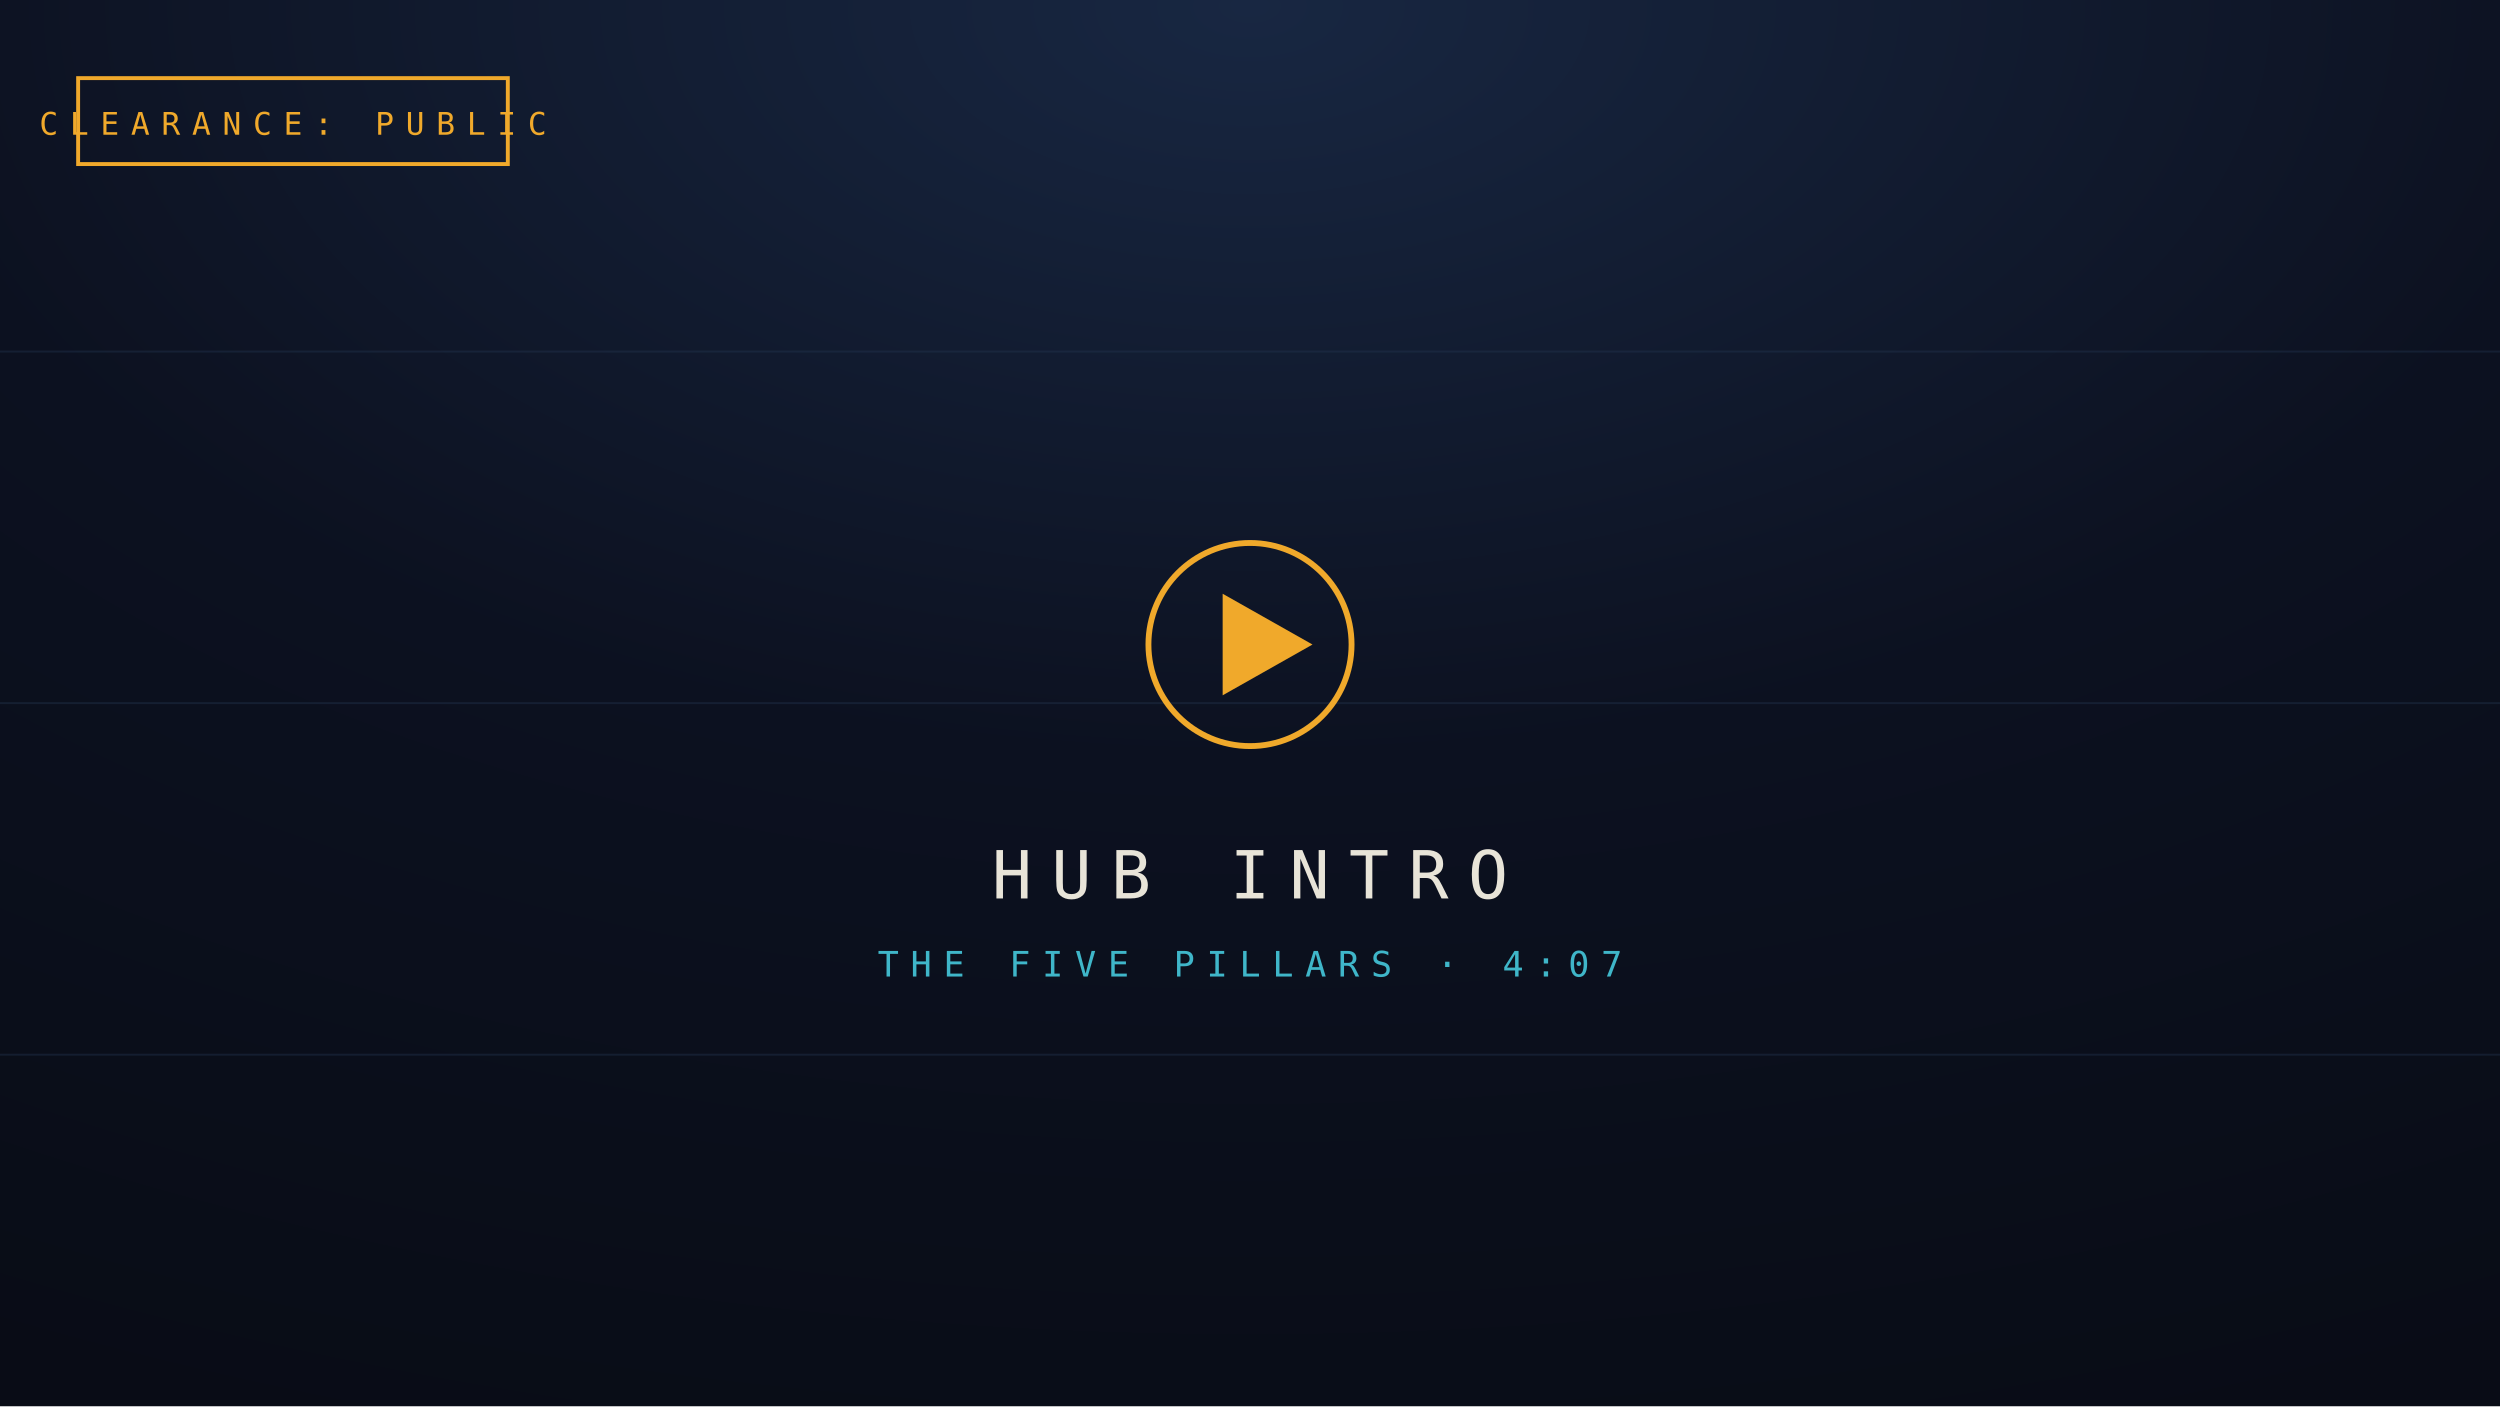
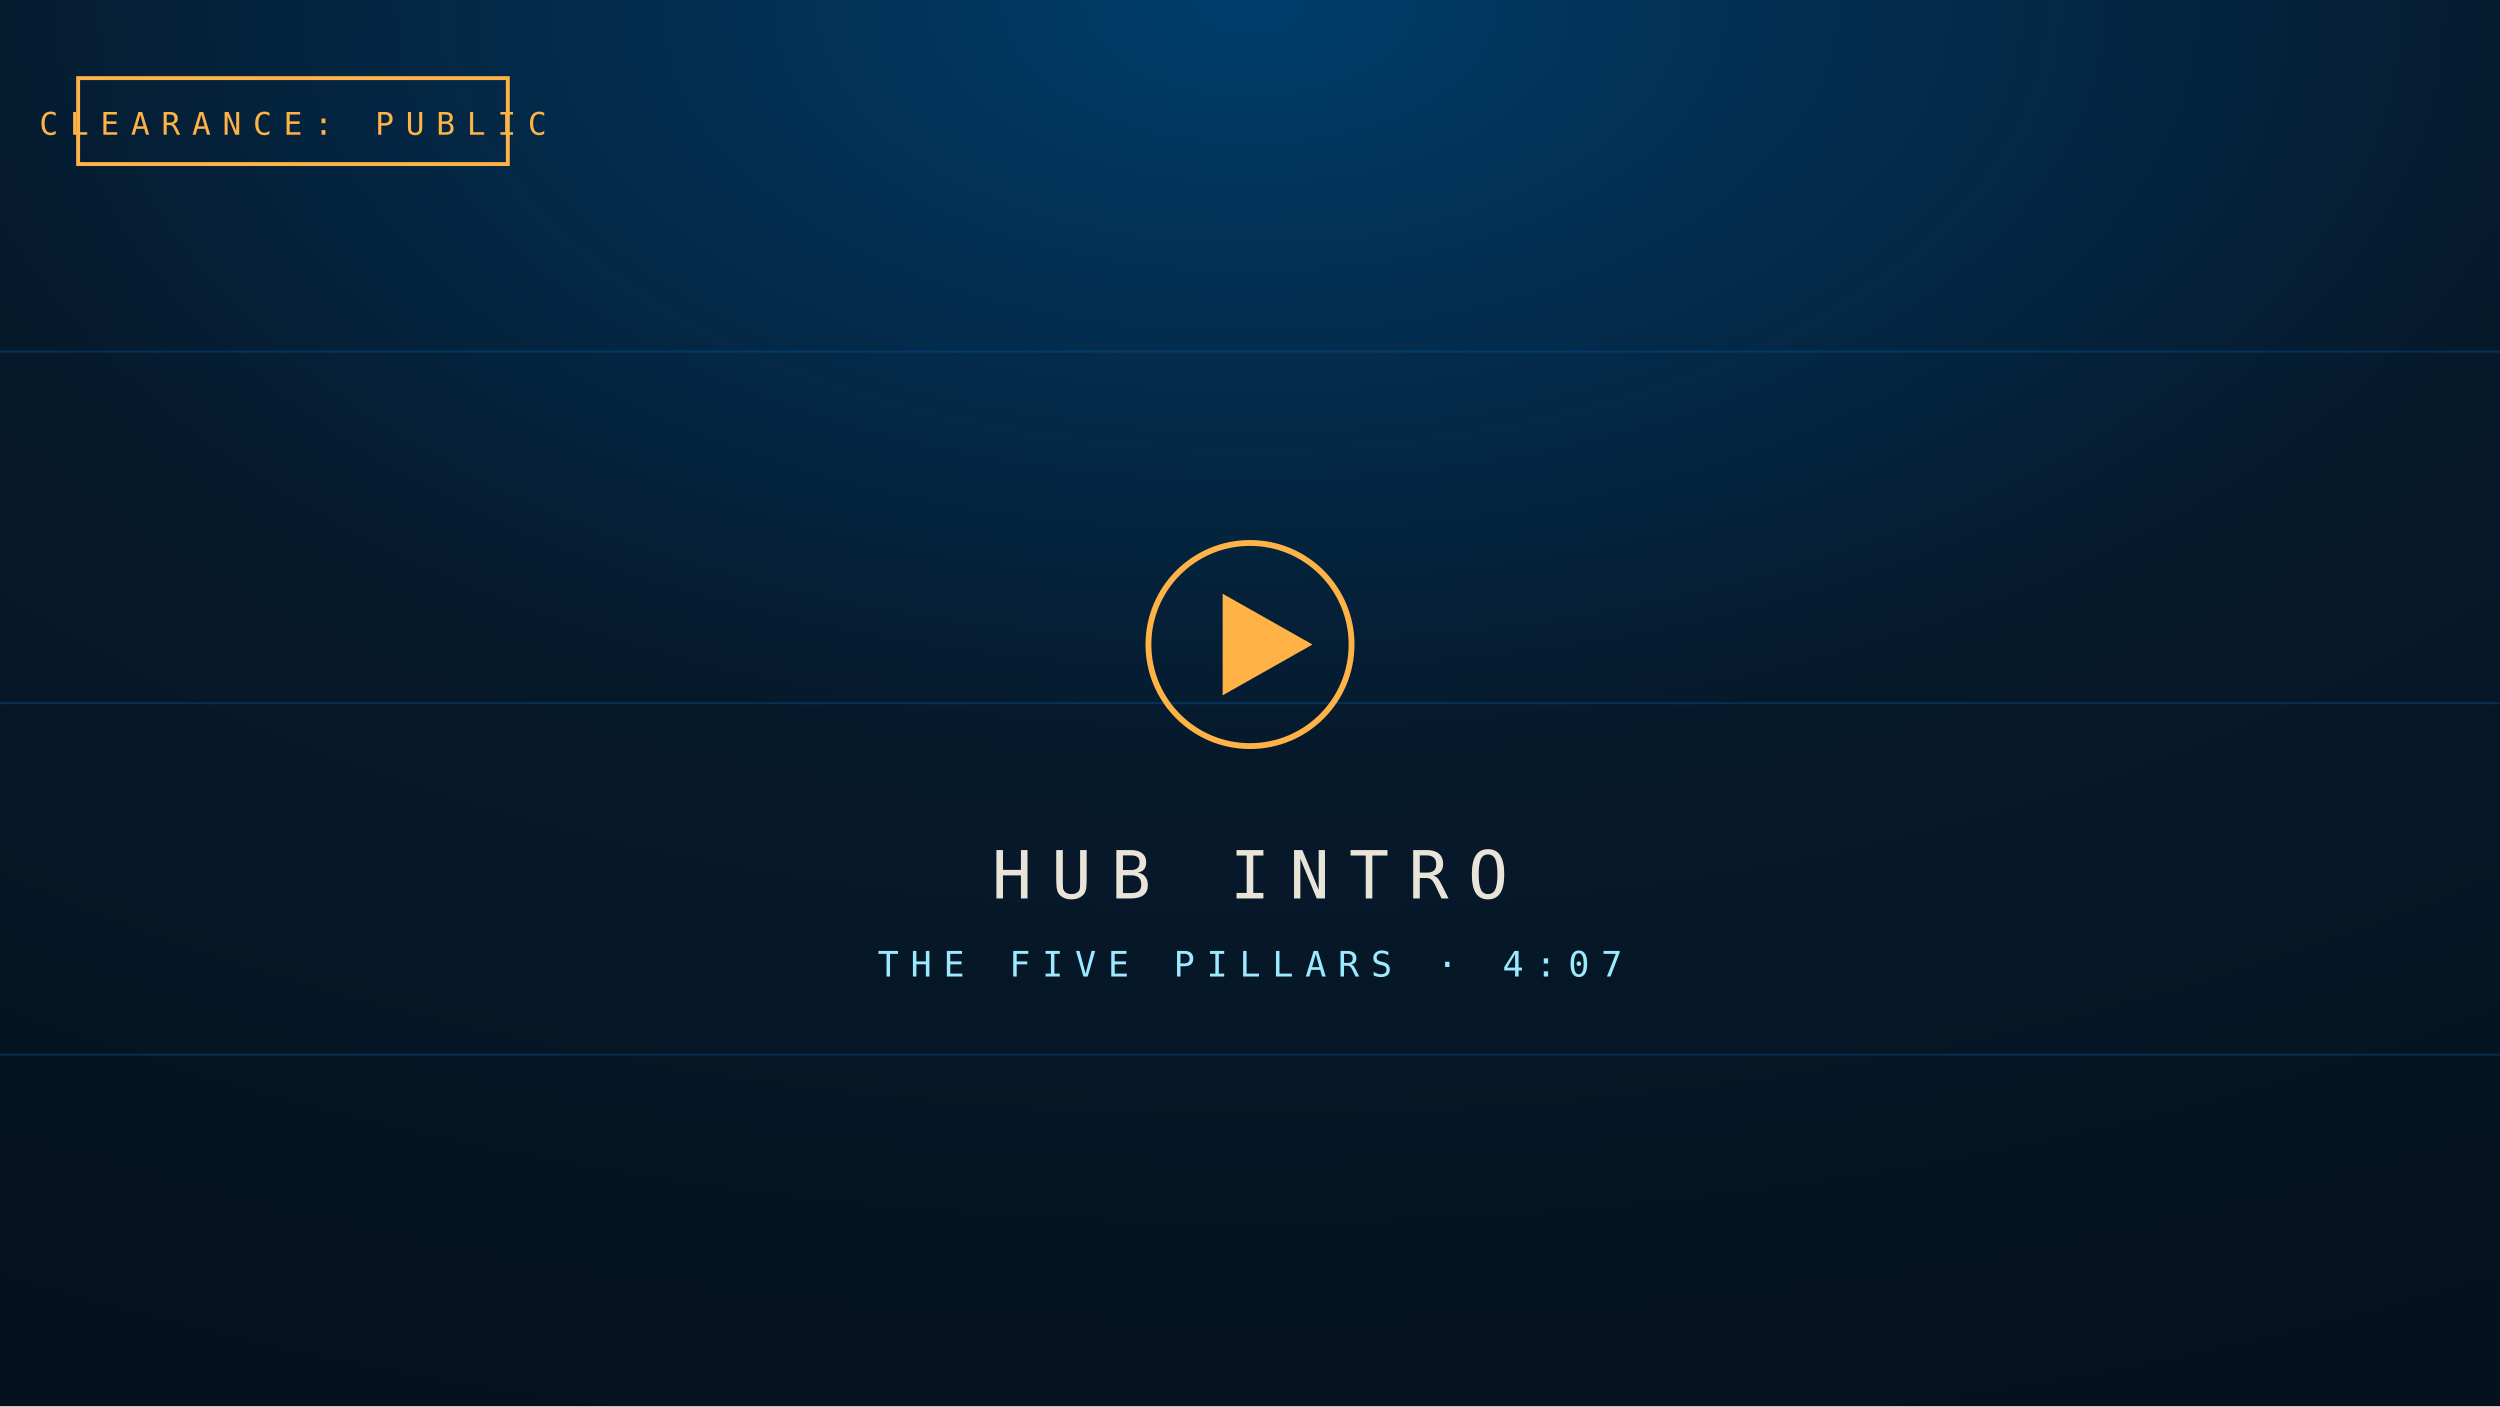
<svg xmlns="http://www.w3.org/2000/svg" viewBox="0 0 1280 720" width="1280" height="720">
  <defs>
    <radialGradient id="g" cx="50%" cy="0%" r="120%">
-       <stop offset="0%" stop-color="#182742" />
-       <stop offset="45%" stop-color="#0c1120" />
-       <stop offset="100%" stop-color="#080b14" />
+       <stop offset="0%" stop-color="#003D6B" />
+       <stop offset="45%" stop-color="#06192b" />
+       <stop offset="100%" stop-color="#04101c" />
    </radialGradient>
  </defs>
  <rect width="1280" height="720" fill="url(#g)" />
-   <g fill="none" stroke="#22354f" stroke-width="1" opacity="0.4">
+   <g fill="none" stroke="#005696" stroke-width="1" opacity="0.4">
    <line x1="0" y1="180" x2="1280" y2="180" />
    <line x1="0" y1="360" x2="1280" y2="360" />
    <line x1="0" y1="540" x2="1280" y2="540" />
  </g>
-   <circle cx="640" cy="330" r="52" fill="none" stroke="#f0a92b" stroke-width="3" />
-   <polygon points="626,304 626,356 672,330" fill="#f0a92b" />
+   <circle cx="640" cy="330" r="52" fill="none" stroke="#FFB347" stroke-width="3" />
+   <polygon points="626,304 626,356 672,330" fill="#FFB347" />
  <text x="640" y="460" text-anchor="middle" fill="#e8e4d8" font-family="ui-monospace, monospace" font-size="34" letter-spacing="10">HUB INTRO</text>
-   <text x="640" y="500" text-anchor="middle" fill="#3fb6c9" font-family="ui-monospace, monospace" font-size="18" letter-spacing="6">THE FIVE PILLARS · 4:07</text>
-   <rect x="40" y="40" width="220" height="44" fill="none" stroke="#f0a92b" stroke-width="2" />
-   <text x="150" y="69" text-anchor="middle" fill="#f0a92b" font-family="ui-monospace, monospace" font-size="16" letter-spacing="6">CLEARANCE: PUBLIC</text>
+   <text x="640" y="500" text-anchor="middle" fill="#9CEAFF" font-family="ui-monospace, monospace" font-size="18" letter-spacing="6">THE FIVE PILLARS · 4:07</text>
+   <rect x="40" y="40" width="220" height="44" fill="none" stroke="#FFB347" stroke-width="2" />
+   <text x="150" y="69" text-anchor="middle" fill="#FFB347" font-family="ui-monospace, monospace" font-size="16" letter-spacing="6">CLEARANCE: PUBLIC</text>
</svg>
